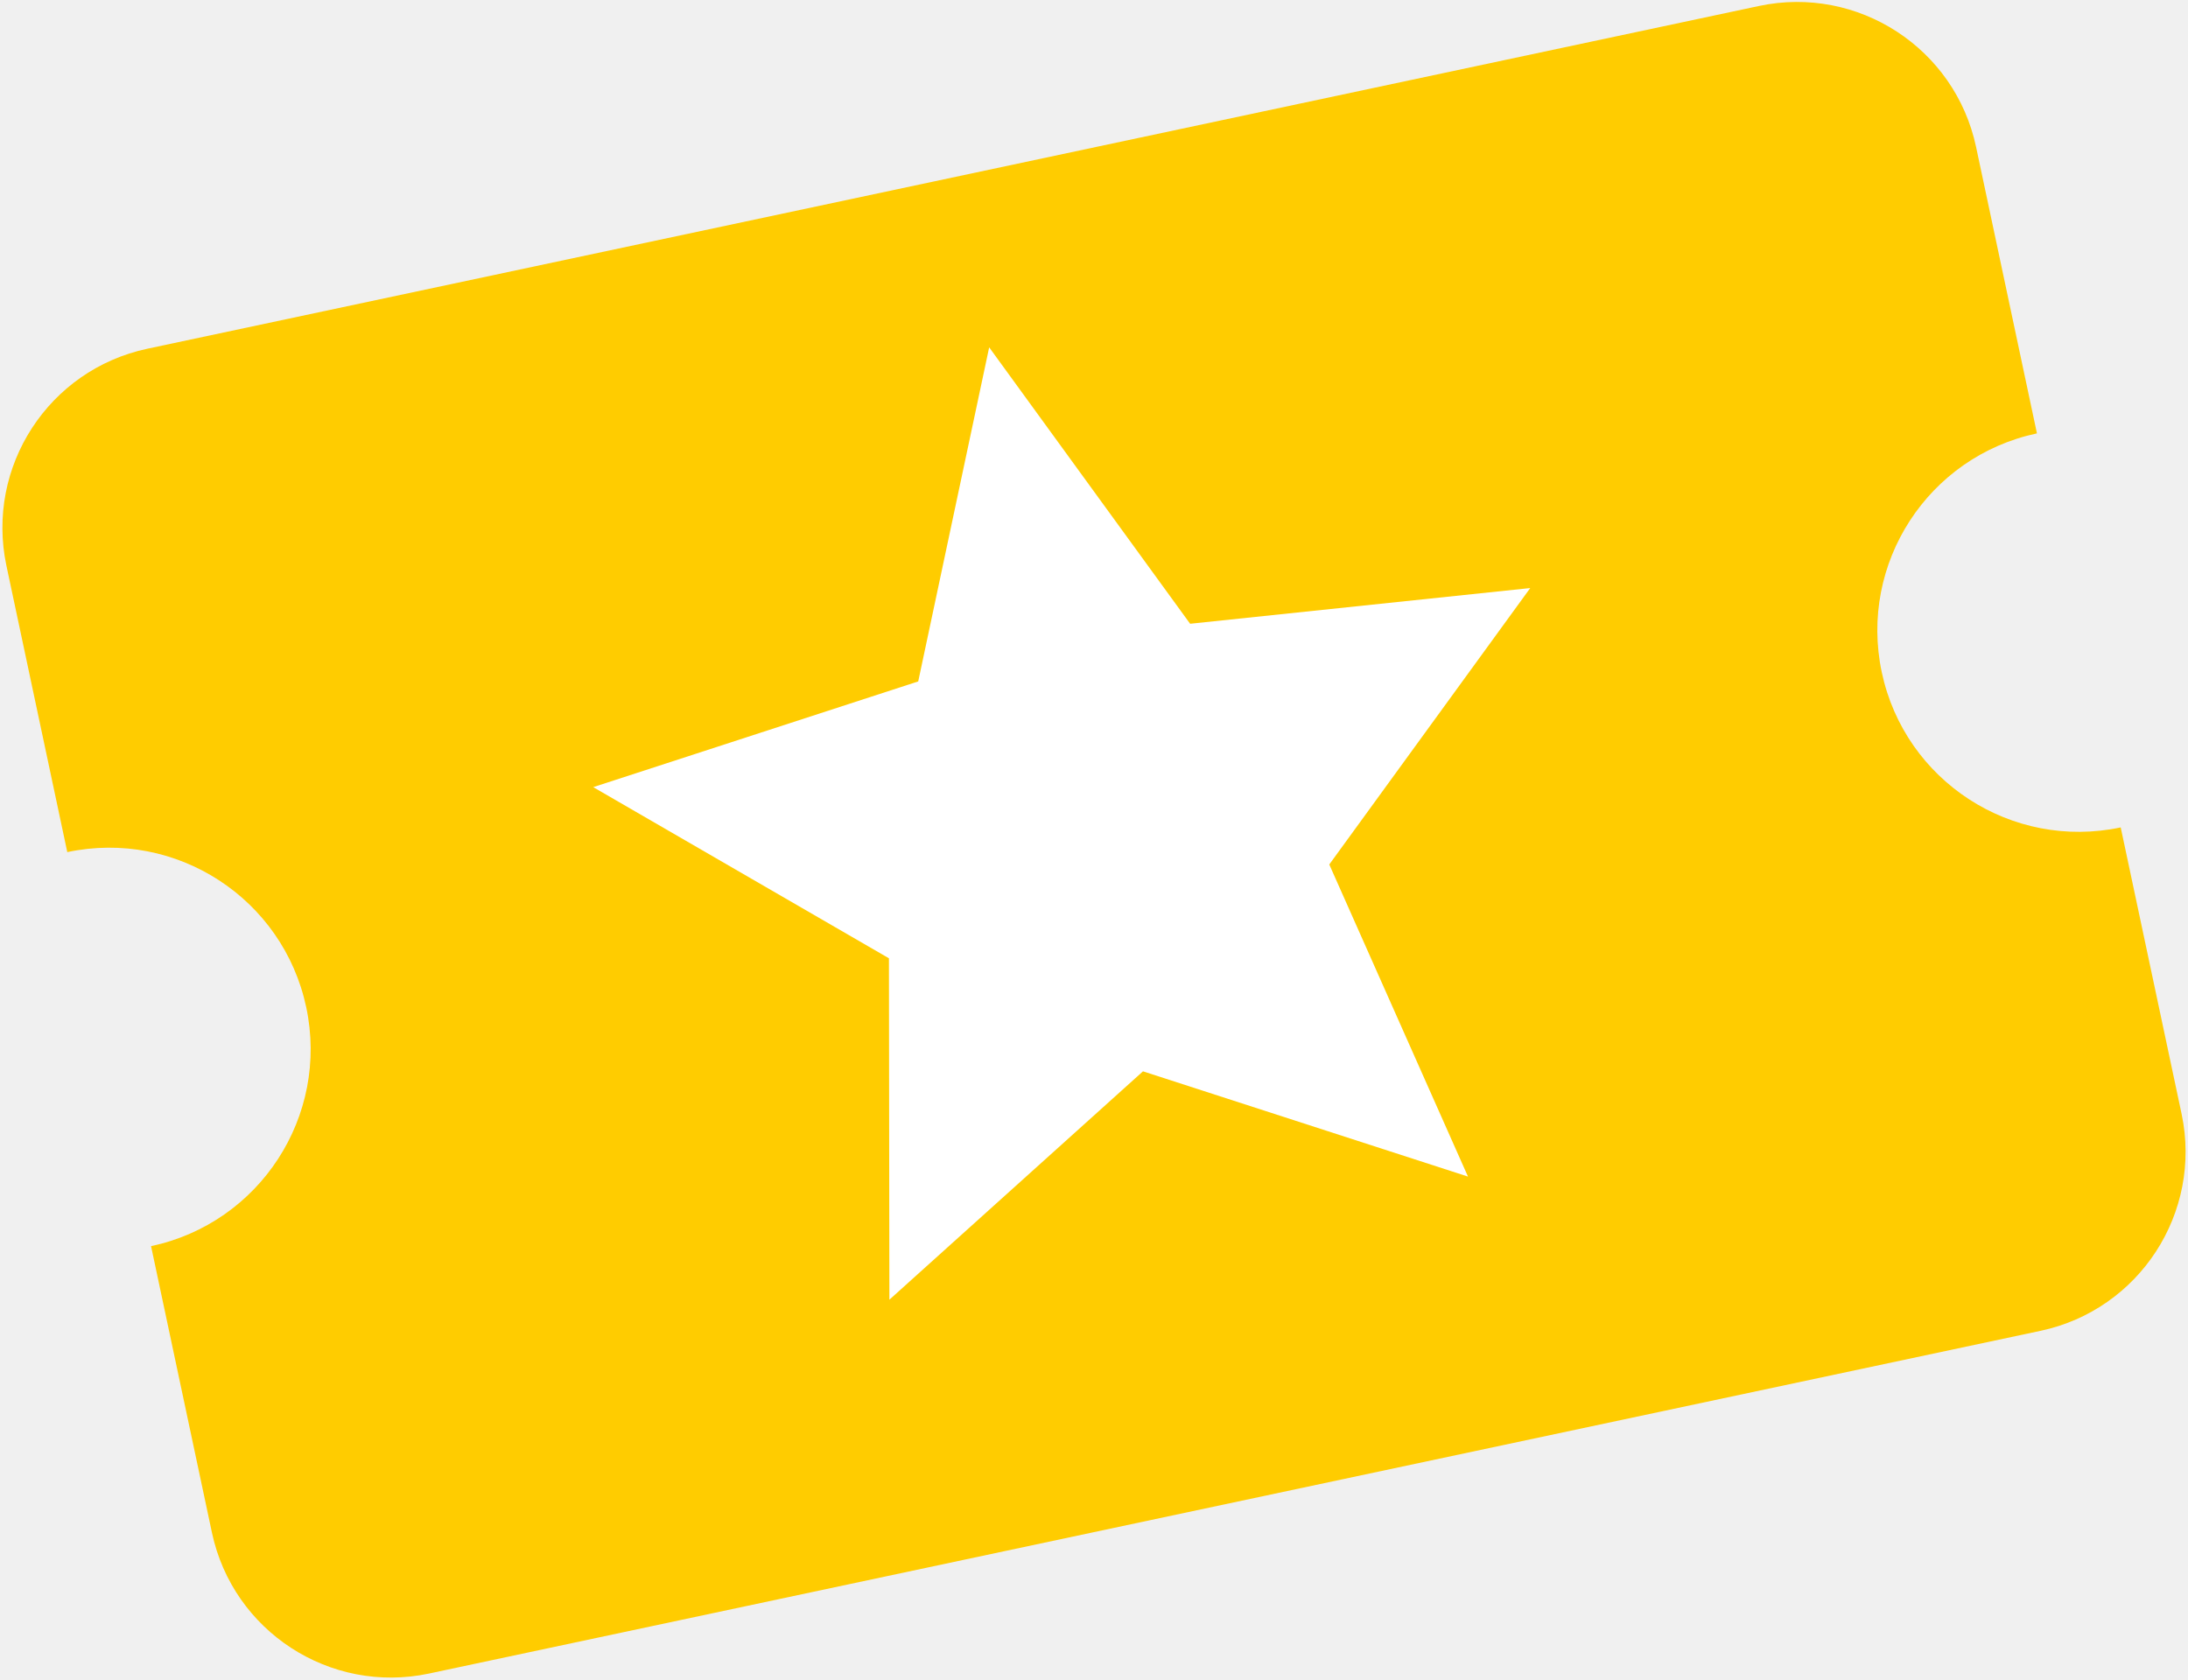
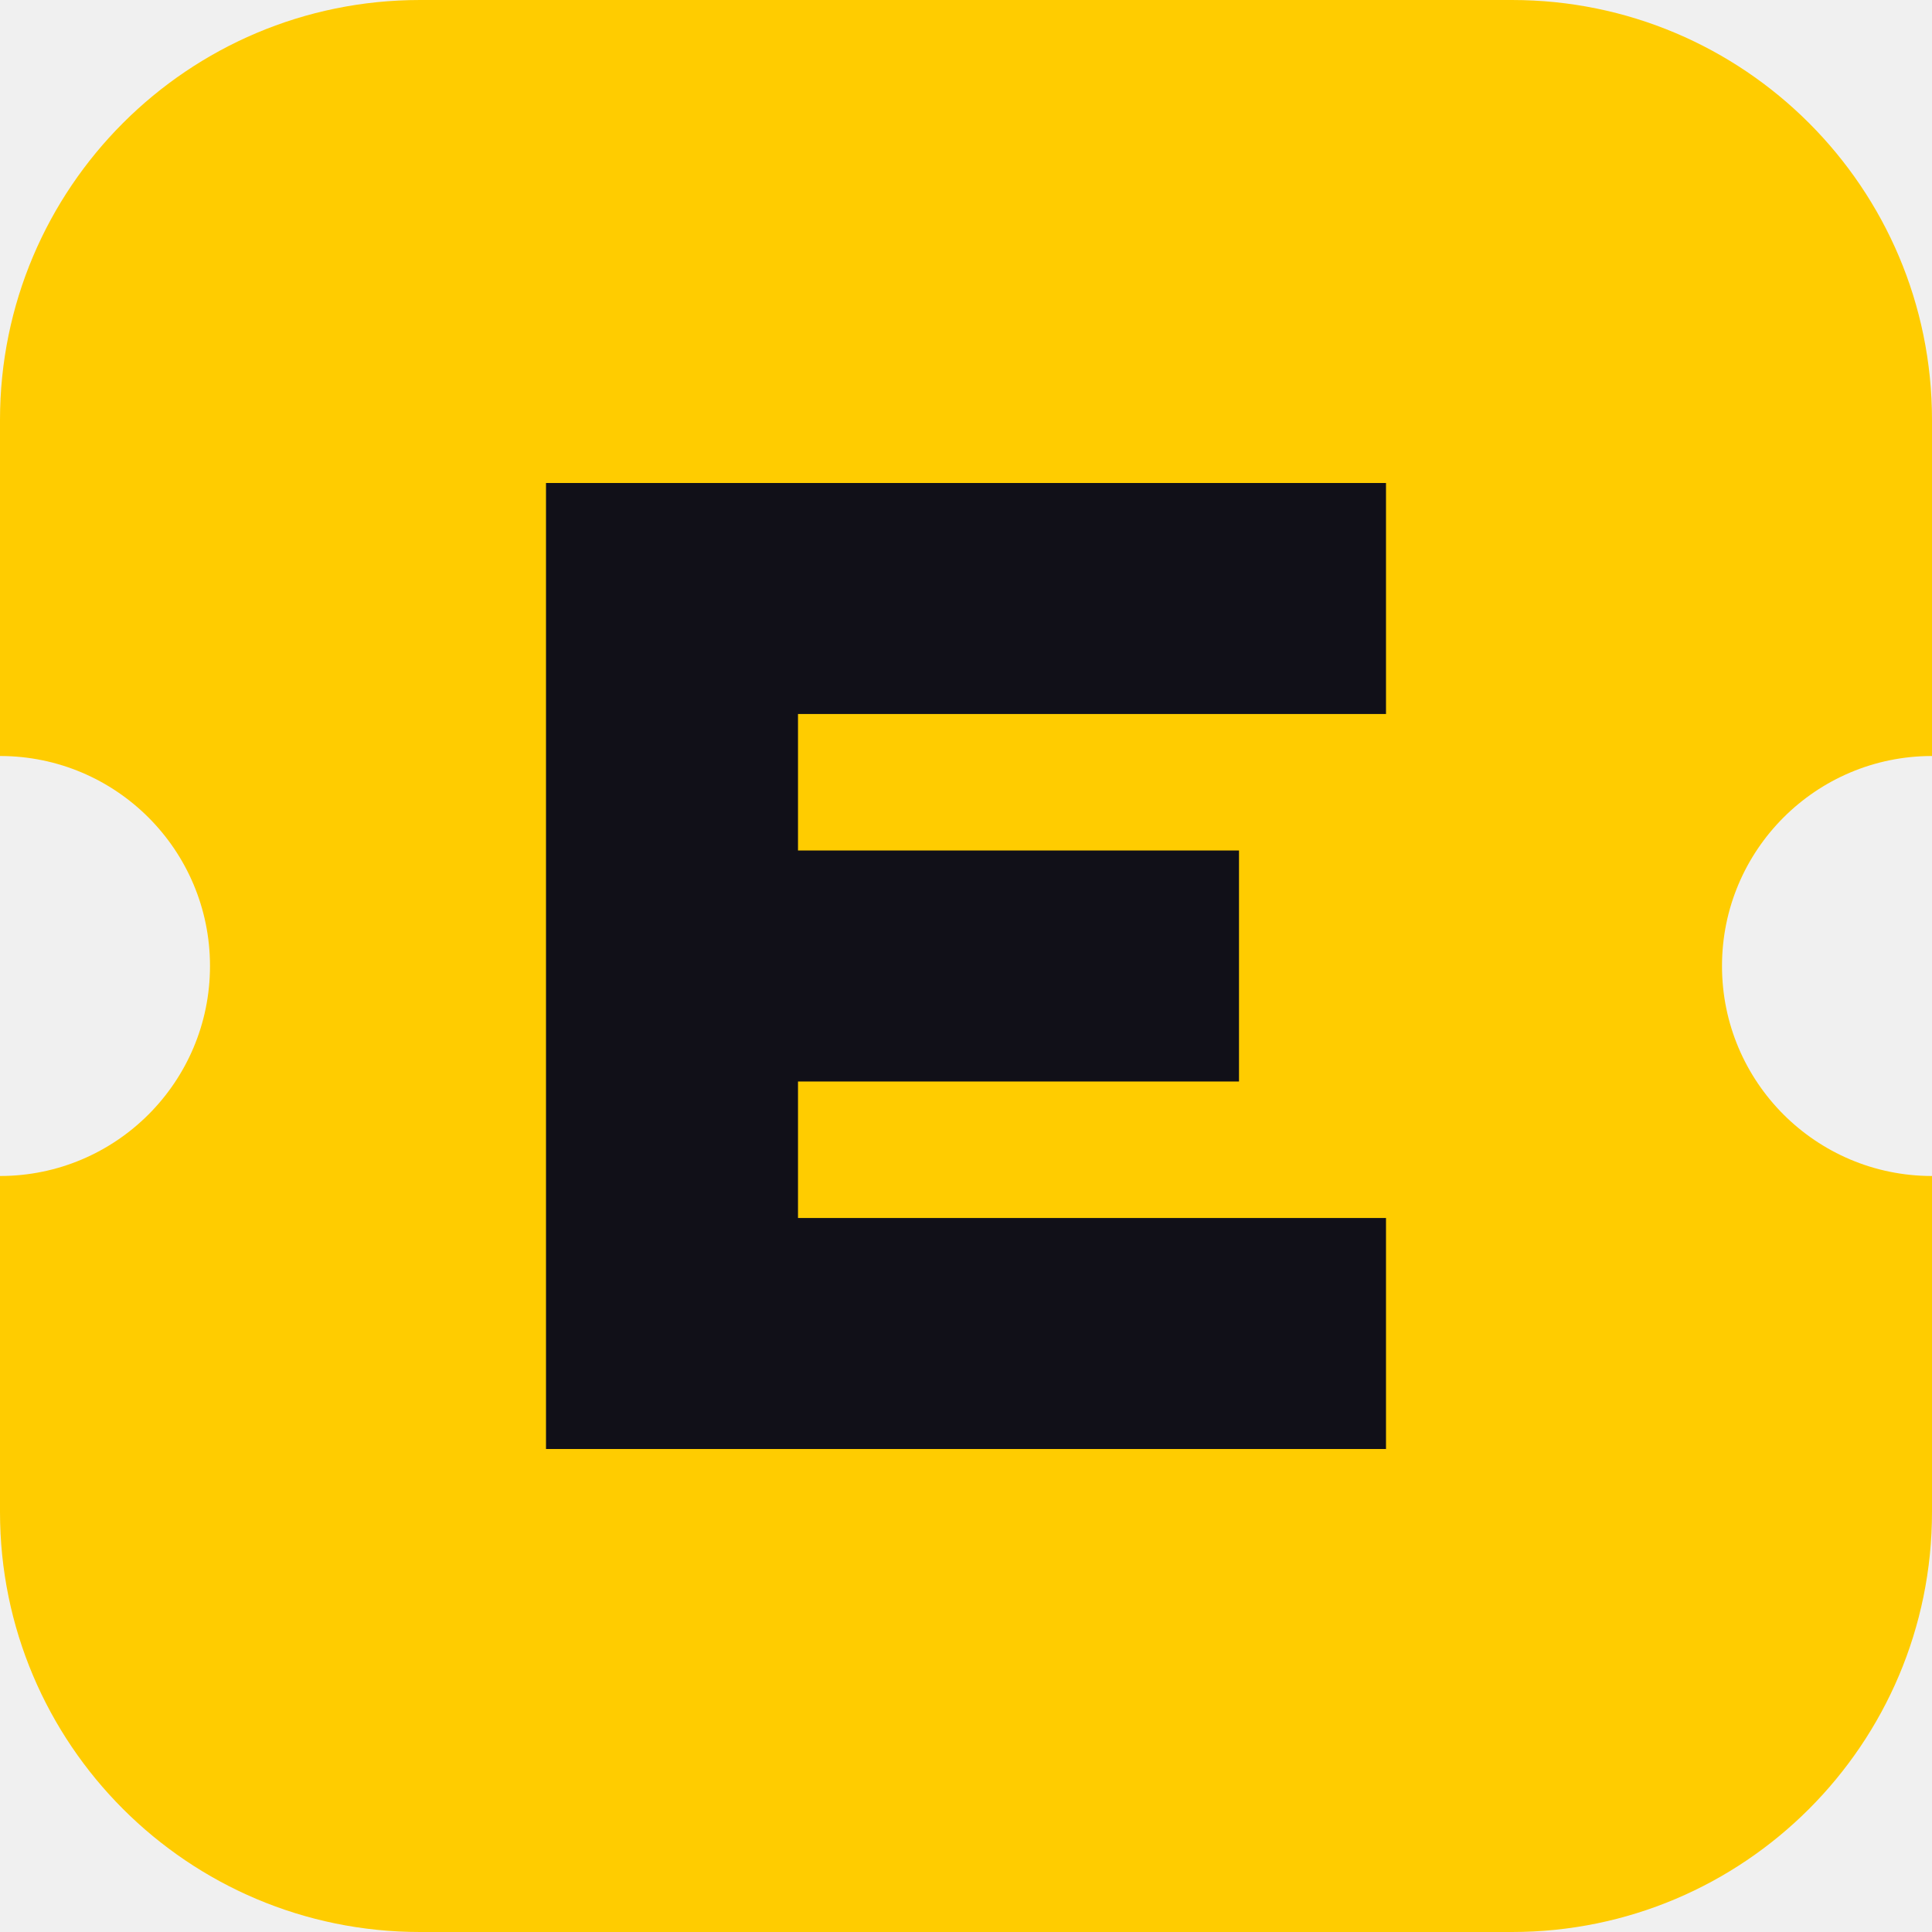
- <svg xmlns="http://www.w3.org/2000/svg" viewBox="0 0 478 367" width="956" height="734">
-   <path d="M32.2 76.2L384.3 1.3A40 40 0 0 1 431.7 32.1L445 94.7A44 44 0 0 0 463.3 180.8L476.6 243.4A40 40 0 0 1 445.8 290.8L93.7 365.7A40 40 0 0 1 46.3 334.9L33 272.3A44 44 0 0 0 14.7 186.2L1.4 123.6A40 40 0 0 1 32.2 76.2Z" fill="#FFCC00" />
-   <path d="M216.1 75.9L260 136.3L334.3 128.5L290.4 188.9L320.7 257.1L249.7 234.1L194.3 284L194.2 209.4L129.6 172L200.6 148.9Z" fill="#FFFFFF" />
+ <svg xmlns="http://www.w3.org/2000/svg" viewBox="0 0 460 460" width="920" height="920">
+   <path d="M100 0H360A100 100 0 0 1 460 100V180A50 50 0 0 0 460 280V360A100 100 0 0 1 360 460H100A100 100 0 0 1 0 360V280A50 50 0 0 0 0 180V100A100 100 0 0 1 100 0Z" fill="#FFCC00" />
+   <path d="M130 115H330V170H190V202.5H295V257.5H190V290H330V345H130Z" fill="#111018" />
</svg>
